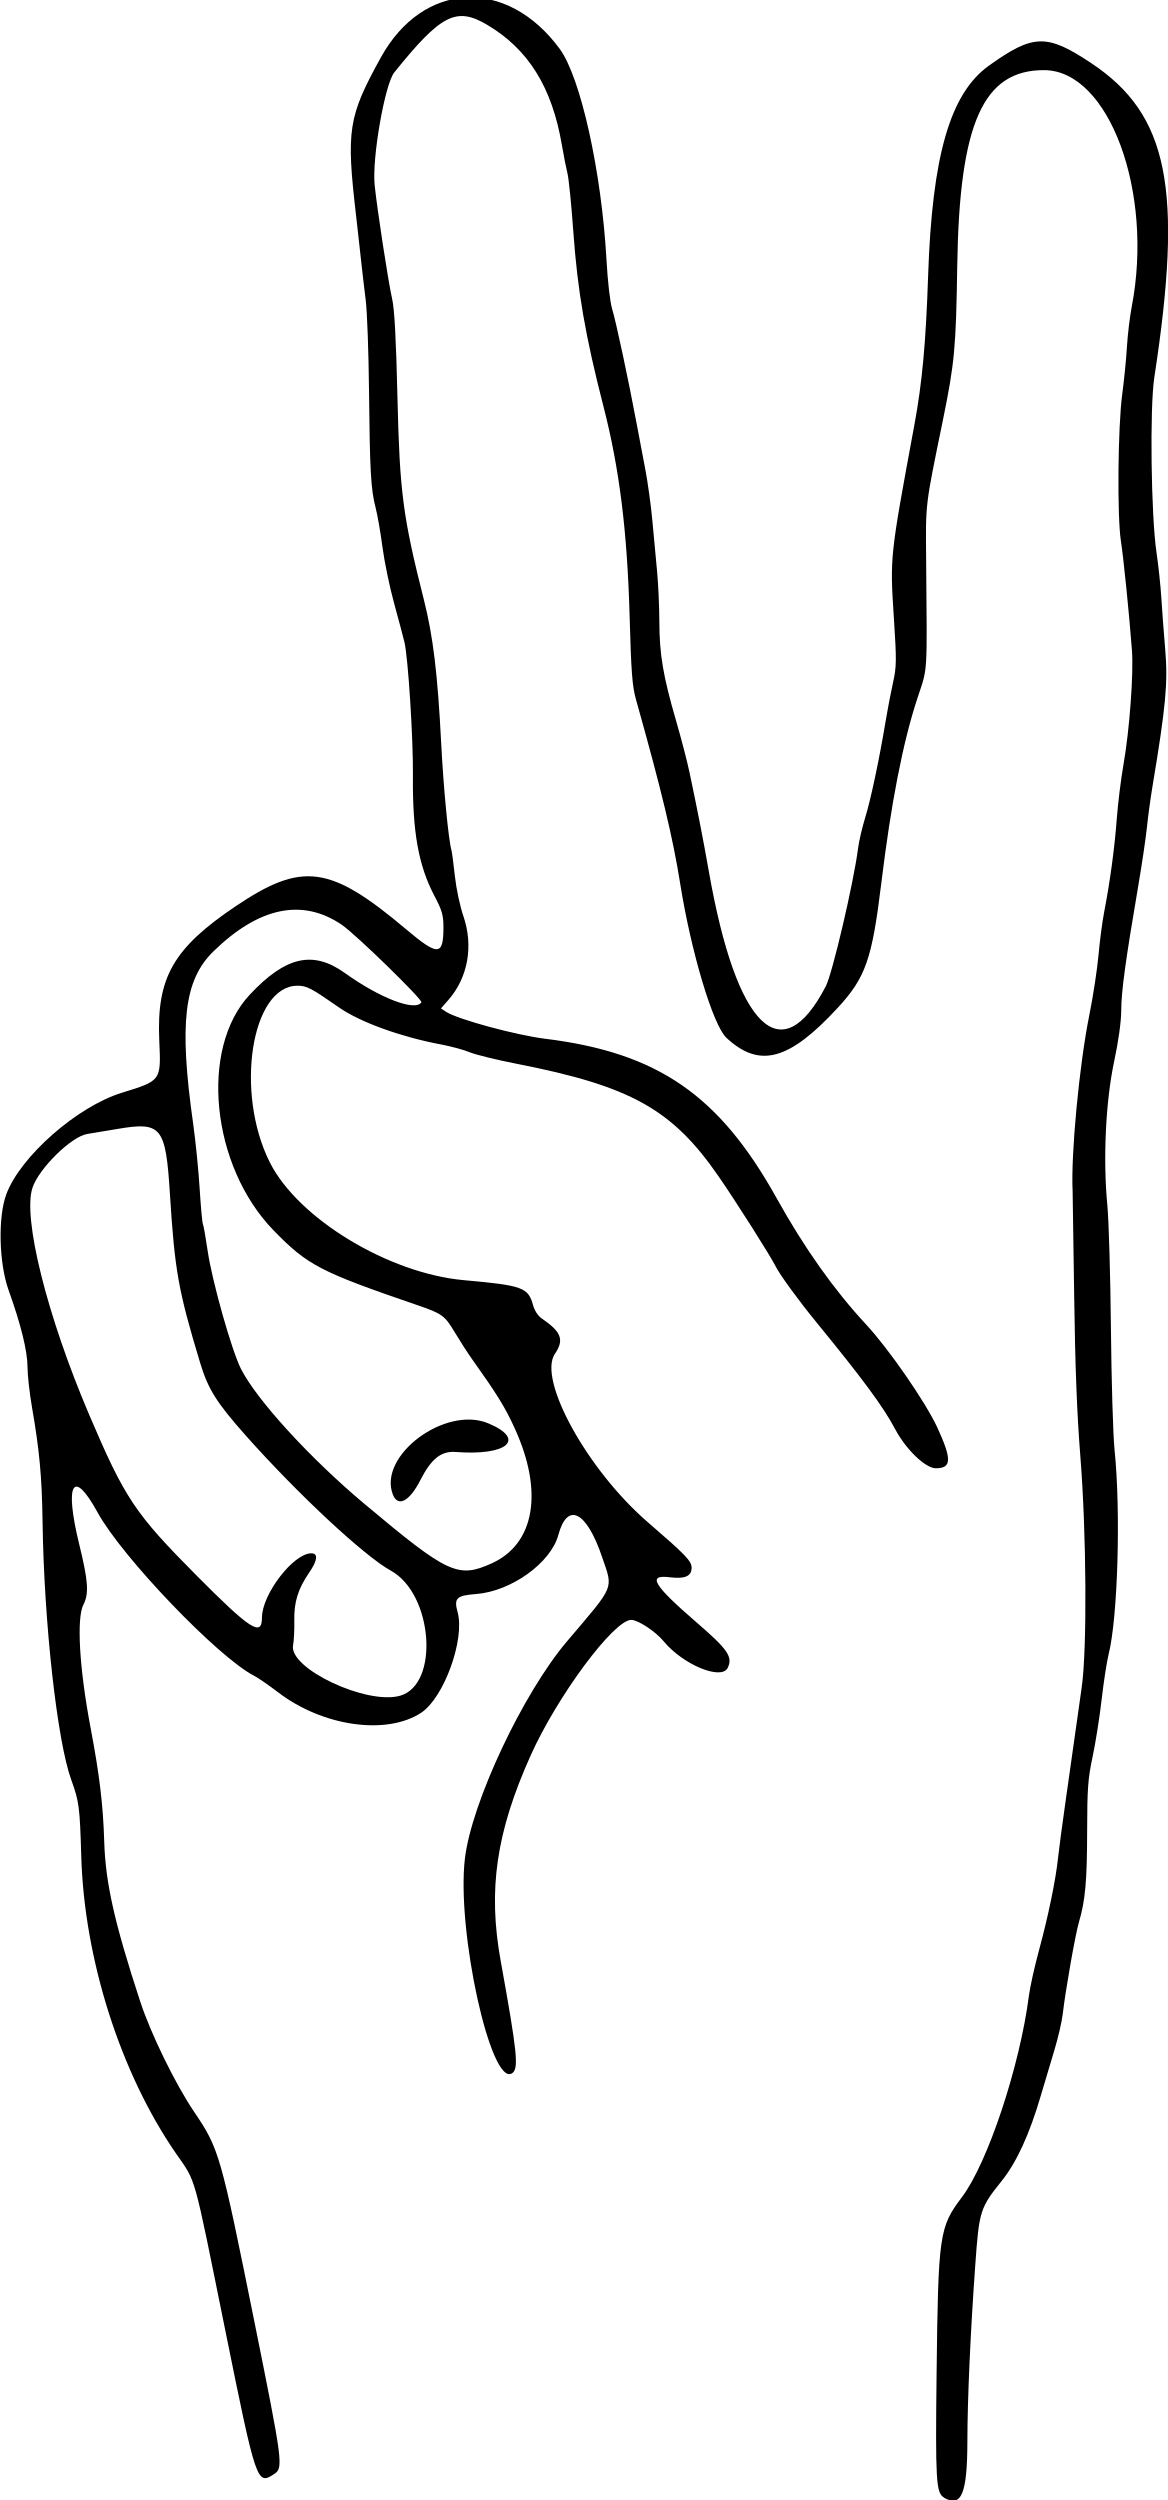
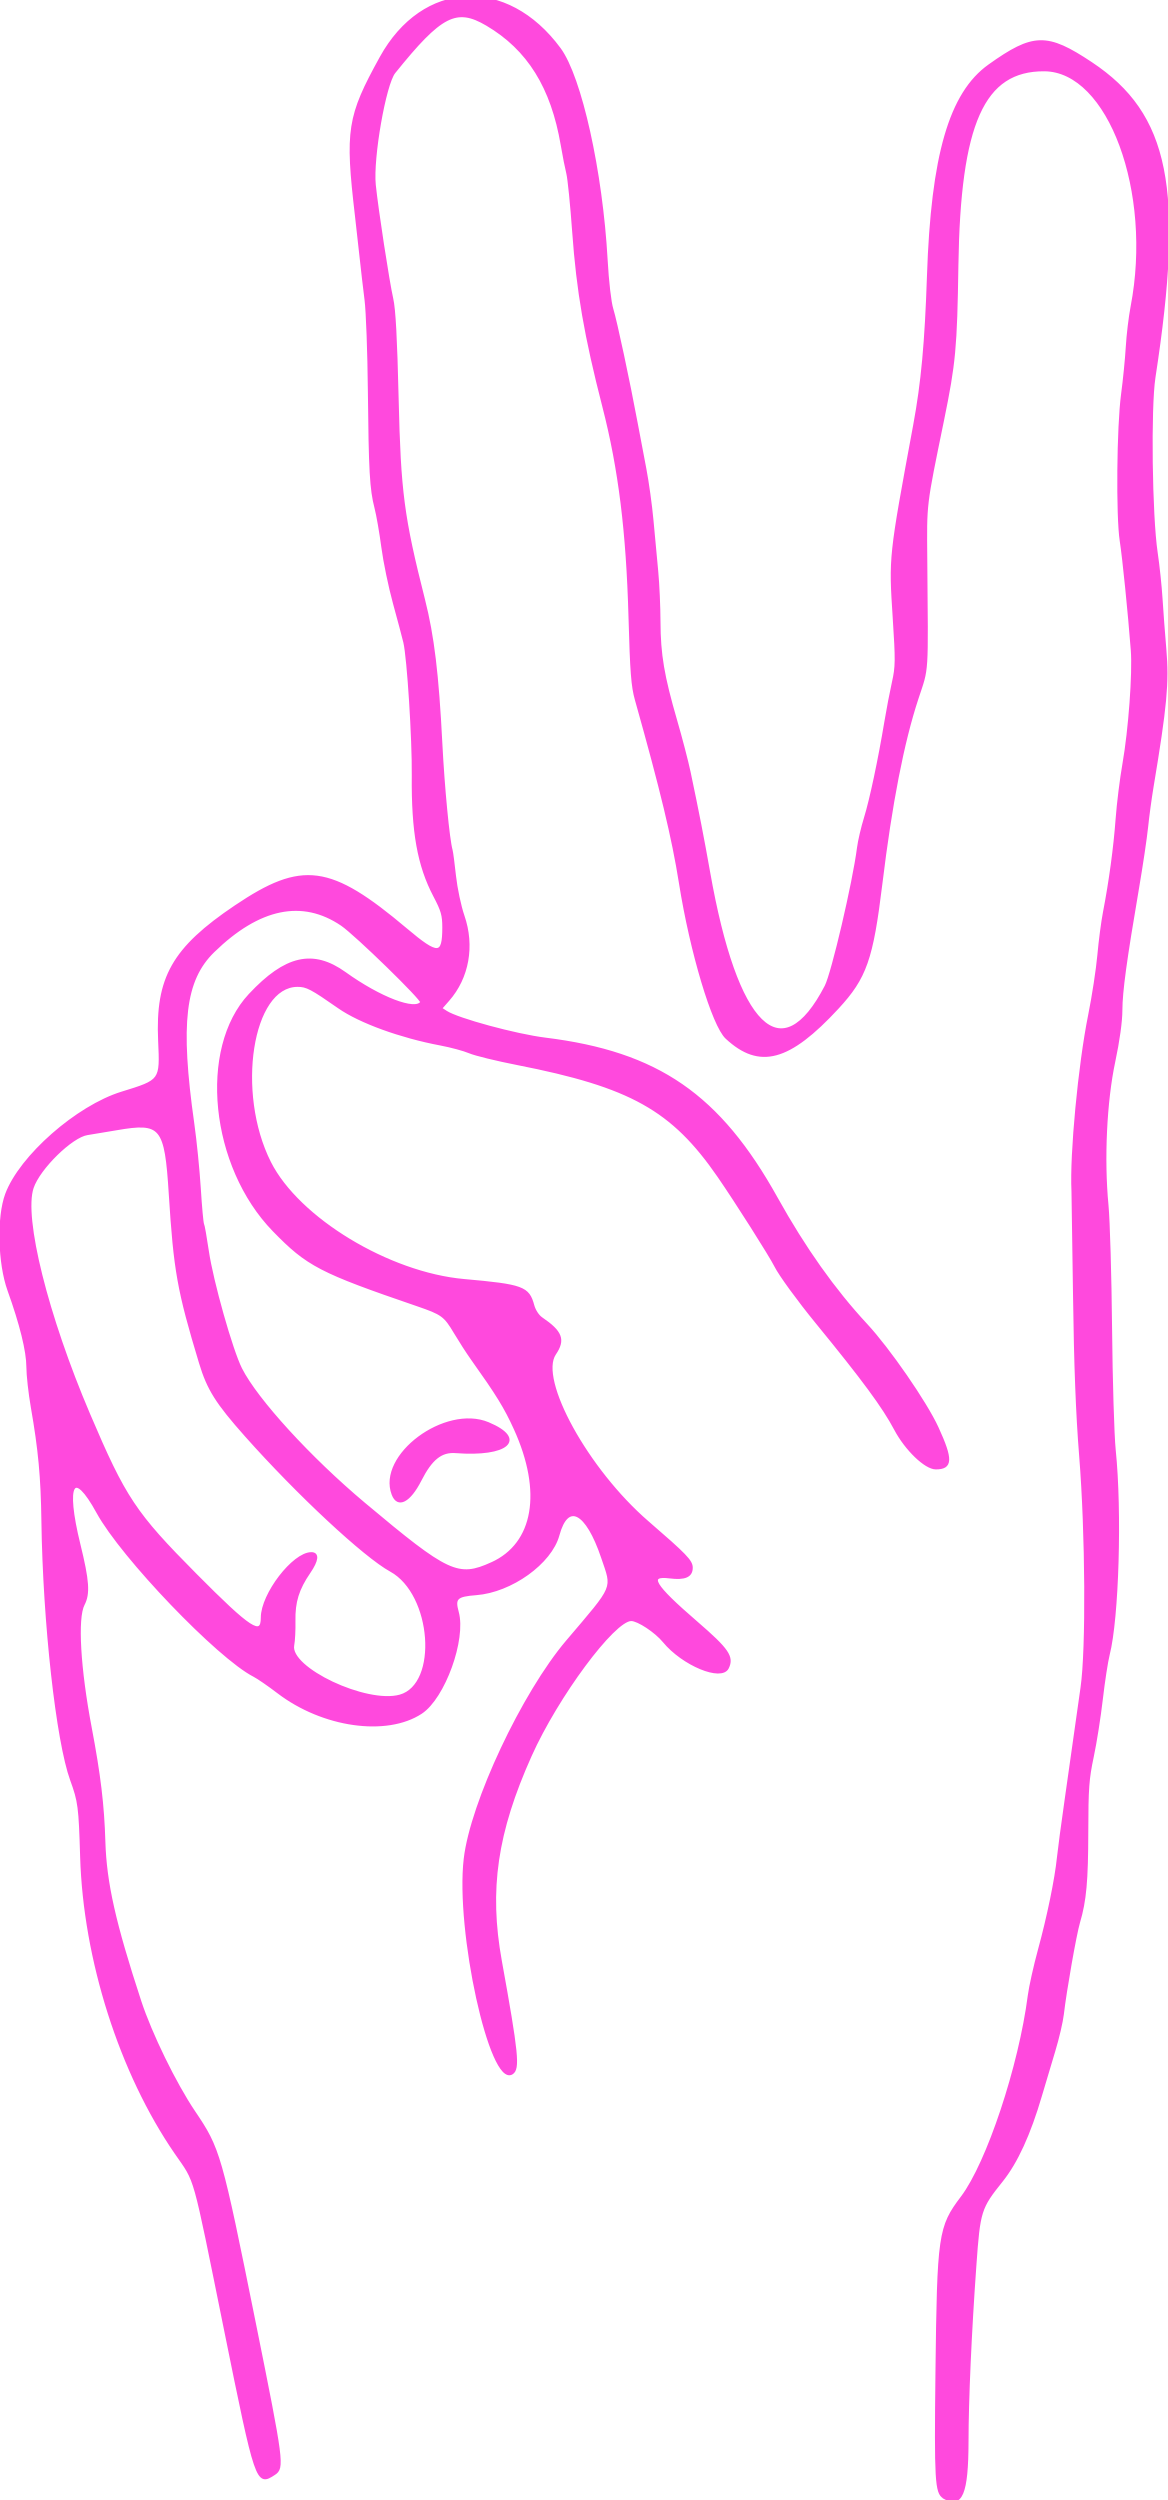
<svg xmlns="http://www.w3.org/2000/svg" id="svg4467" height="1088" viewBox="0 0 508 1088" width="508" version="1.1">
-   <path id="path4477" d="m410.79 1086.9c-3.423-1.996-3.732-7.279-3.181-54.36 0.705-60.105 1.167-63.317 10.978-76.281 11.236-14.846 25.229-56.913 29.208-87.802 0.496-3.85 2.5-12.85 4.454-20 3.912-14.317 7.286-30.732 8.221-40 0.333-3.3 1.897-15 3.474-26s3.394-23.825 4.036-28.5c0.642-4.675 1.885-13.45 2.763-19.5 2.402-16.549 2.1-67.242-0.601-101-1.448-18.094-2.256-39.227-2.659-69.5-0.318-23.925-0.624-44.4-0.679-45.5-0.807-15.927 2.891-54.999 7.25-76.604 1.655-8.201 3.459-19.97 4.011-26.153 0.551-6.183 1.657-14.617 2.457-18.742 2.561-13.208 4.587-28.169 5.494-40.57 0.486-6.638 1.826-17.438 2.978-24 2.583-14.711 4.393-39.391 3.623-49.43-1.254-16.371-3.638-39.961-4.802-47.521-1.675-10.88-1.319-49.761 0.585-63.921 0.818-6.082 1.736-15.333 2.041-20.558 0.305-5.225 1.248-13.1 2.095-17.5 9.62-49.954-9.89-102.77-38.04-102.93-26.63-0.15-36.96 23.018-37.9 84.96-0.544 35.927-1.158 42.543-6.263 67.454-7.763 37.884-7.49 35.622-7.28 60.546 0.437 51.744 0.77 46.488-3.837 60.5-6.28 19.1-11.436 45.551-15.69 80.5-4.02 33.023-6.809 40.978-18.995 54.168-21.172 22.918-34.002 26.369-48.382 13.012-5.842-5.426-15.409-37.366-20.167-67.326-3.148-19.82-8.12-40.515-19.188-79.854-1.637-5.82-2.105-11.89-2.772-36-1.029-37.193-4.419-64.48-11.368-91.5-7.921-30.801-11.289-50.292-13.132-76-0.848-11.825-1.997-23.3-2.555-25.5s-1.651-7.75-2.43-12.334c-4.28-25.195-14.62-41.795-32.63-52.416-13.36-7.873-20.02-4.441-40.31 20.771-4.117 5.114-9.743 37.337-8.553 48.979 1.087 10.626 5.926 42.159 7.597 49.5 1.052 4.621 1.73 17.198 2.346 43.5 0.953 40.691 2.373 51.512 11.481 87.5 4.016 15.87 5.996 32.287 7.538 62.5 0.982 19.257 3.164 41.986 4.464 46.5 0.238 0.825 0.906 5.89 1.486 11.256 0.58 5.366 2.233 13.17 3.674 17.344 4.513 13.067 2.053 26.858-6.535 36.638l-3.202 3.647 2.303 1.501c4.964 3.235 30.311 10.115 43.105 11.698 48.989 6.065 75.712 24.484 100.71 69.416 12.083 21.718 25.027 39.979 38.987 55 9.858 10.608 25.943 33.912 30.975 44.876 6.343 13.821 6.189 17.624-0.71 17.624-4.505 0-13.012-8.184-17.67-17-5.106-9.664-13.903-21.601-34.269-46.5-7.906-9.666-15.959-20.729-17.834-24.5-2.228-4.479-17.116-27.954-24.736-39-20.148-29.209-38.15-39.268-87.644-48.976-9.014-1.768-18.346-4.053-20.737-5.078-2.392-1.025-8.066-2.563-12.611-3.418-17.42-3.28-35.12-9.71-44.27-16.1-12.05-8.41-14-9.43-18-9.43-20.134 0-27.401 46.428-12.041 76.929 12.295 24.414 51.69 48.296 84.492 51.22 25.56 2.278 27.974 3.162 30.088 11.014 0.587 2.18 2.13 4.547 3.629 5.565 8.682 5.901 9.986 9.367 5.828 15.487-7.579 11.153 14.147 50.549 40.368 73.199 16.56 14.3 19.13 16.97 19.13 19.86 0 3.725-2.914 4.995-9.556 4.165-9.88-1.234-7.136 3.37 11.712 19.647 13.671 11.807 15.872 15.019 13.553 19.782-2.701 5.546-19.468-1.388-27.795-11.494-3.57-4.34-11.21-9.38-14.2-9.38-7.566 0-32.197 33.205-43.766 59-15.009 33.466-18.646 58.413-13.035 89.42 7.281 40.236 7.96 46.977 4.924 48.905-9.246 5.873-24.165-62.033-20.51-93.349 2.848-24.398 25.223-72.009 44.517-94.728 21.013-24.742 20.019-22.372 15.271-36.418-6.831-20.208-15.157-24.443-19.134-9.732-3.274 12.107-20.548 24.493-35.766 25.644-8.549 0.647-9.73 1.8-8.052 7.864 3.273 11.825-5.936 37.264-15.856 43.799-15.051 9.915-42.823 5.96-62.215-8.858-4.077-3.115-8.802-6.373-10.5-7.24-15.579-7.94-57.529-51.72-68.106-71.07-10.673-19.52-14.539-12.79-7.984 13.91 3.899 15.879 4.289 21.443 1.834 26.159-3.072 5.901-1.805 27.79 3.11 53.7 3.872 20.414 5.453 33.615 5.928 49.5 0.536 17.931 4.484 35.474 15.638 69.5 4.633 14.132 15.243 35.865 23.434 48 10.97 16.251 11.49 18.066 26.471 92.374 12.161 60.32 12.466 62.675 8.464 65.298-7.585 4.97-7.78 4.397-21.416-62.942-14.102-69.61-12.399-63.53-21.478-76.7-24.035-34.87-39.783-84.3-41.101-129-0.639-21.67-0.95-24.06-4.336-33.35-6.157-16.87-11.9-68.55-12.519-112.65-0.271-19.283-1.348-30.904-4.599-49.593-1.061-6.101-1.935-13.976-1.942-17.5-0.013-6.88-2.888-18.56-8.223-33.41-4.218-11.74-4.7-31.84-1.002-41.78 6.121-16.45 30.811-38.15 50.238-44.15 17.234-5.322 17.123-5.168 16.329-22.668-1.243-27.387 6.023-40.195 33.171-58.474 29.052-19.562 41.128-17.942 74.217 9.956 13.96 11.78 16.28 11.67 16.28-0.79 0-5.334-0.573-7.34-3.903-13.668-6.975-13.254-9.613-27.999-9.377-52.417 0.154-15.933-2.089-51.313-3.678-58-0.523-2.2-2.553-9.84-4.512-16.977-1.959-7.138-4.236-18.123-5.061-24.411-0.824-6.289-2.17-14.024-2.99-17.189-2.075-8.009-2.522-15.933-2.869-50.922-0.167-16.775-0.817-34.55-1.445-39.5-0.628-4.95-1.598-13.275-2.156-18.5-0.558-5.225-1.461-13.325-2.007-18-4.378-37.465-3.487-43.188 10.747-69 18.373-33.319 54.792-35.08 77.846-3.764 9.104 12.367 18.229 53.499 20.358 91.764 0.533 9.578 1.575 18.598 2.483 21.5 1.567 5.005 7.258 31.637 10.578 49.5 0.971 5.225 2.677 14.225 3.791 20s2.514 15.9 3.111 22.5c0.597 6.6 1.519 16.5 2.049 22 0.53 5.5 0.979 15.463 0.999 22.14 0.042 14.145 1.631 23.554 7.239 42.86 2.237 7.7 4.874 17.825 5.86 22.5 3.647 17.288 5.908 28.875 8.489 43.5 11.99 67.947 31.535 87.041 50.855 49.681 2.904-5.615 12.176-45.295 14.064-60.181 0.384-3.025 1.758-8.926 3.054-13.113 2.429-7.847 6.116-25.232 8.883-41.887 0.868-5.225 2.337-12.894 3.263-17.043 1.532-6.86 1.564-9.413 0.346-28.207-1.714-26.459-1.753-26.094 8.916-83.75 3.428-18.524 5.024-35.822 5.997-65 1.749-52.399 9.589-79.42 26.559-91.529 19.24-13.73 25.13-13.864 44.44-1.013 33.61 22.366 40.068 54.534 27.447 136.71-2.031 13.221-1.439 60.246 0.96 76.334 0.82 5.5 1.771 14.5 2.112 20 0.342 5.5 1.092 15.461 1.667 22.135 1.24 14.387 0.276 24.724-5.585 59.865-0.826 4.95-1.891 12.825-2.369 17.5-0.477 4.675-2.251 16.6-3.942 26.5-5.37 31.441-7.22 45.008-7.242 53.113-0.013 4.929-1.177 13.326-3.102 22.387-3.681 17.326-4.868 42.454-2.949 62.44 0.637 6.633 1.339 30.735 1.56 53.56 0.221 22.825 0.934 46.675 1.585 53 2.766 26.883 1.41 73.172-2.608 89.02-0.77 3.036-2.12 11.811-3.001 19.5-0.881 7.689-2.656 18.93-3.945 24.98-2.035 9.554-2.348 13.832-2.379 32.55-0.036 21.571-0.808 30.088-3.575 39.45-1.559 5.275-5.888 29.843-7.047 40-0.377 3.3-2.052 10.5-3.723 16s-4.29 14.275-5.821 19.5c-4.919 16.796-10.499 28.967-17.004 37.087-9.451 11.799-9.828 13.001-11.526 36.737-2.113 29.536-3.393 58.181-3.425 76.677-0.04 22.772-2.599 28.889-10.227 24.442zm-236.73-348.9c17.306-4.808 14.418-44.374-3.976-54.456-11.456-6.279-40.49-33.326-63.14-58.815-12.674-14.27-16.385-20.17-19.828-31.57-9.544-31.6-11.067-40.12-13.174-73.66-1.841-29.3-3.644-31.49-23.174-28.12-5.095 0.88-10.839 1.83-12.764 2.12-6.827 1.01-21.028 14.93-23.862 23.4-4.353 13 6.283 55.65 24.588 98.6 15.571 36.54 19.925 43.08 46.47 69.82 23.734 23.91 28.804 27.2 28.804 18.66 0-10.14 13.69-27.98 21.48-27.98 3.047 0 2.738 3.035-0.842 8.264-5.003 7.308-6.731 12.894-6.561 21.205 0.079 3.867-0.162 8.618-0.537 10.558-1.94 10.05 31.897 26.035 46.515 21.974zm39.94-57.63c18.705-8.461 22.601-31.111 10.081-58.597-4.236-9.299-7.659-14.859-18.638-30.278-1.958-2.75-5.299-7.925-7.423-11.5-4.443-7.477-5.55-8.285-16.471-12.025-42.261-14.475-47.687-17.296-62.458-32.478-27.193-27.95-32.392-79.085-10.428-102.57 15.648-16.729 27.554-19.435 41.484-9.429 15.185 10.908 30.675 16.833 33.223 12.71 0.686-1.11-28.602-29.645-34.636-33.746-17.127-11.638-36.002-7.737-55.809 11.535-12.835 12.488-15.062 31.318-8.871 75 1.052 7.425 2.326 20.107 2.829 28.183 0.504 8.076 1.138 15.051 1.41 15.5 0.271 0.449 1.217 5.767 2.101 11.817 1.924 13.164 10.397 43.162 14.472 51.234 6.794 13.459 30.017 38.865 53.634 58.676 36.444 30.57 40.808 32.611 55.5 25.966zm-43.064-30.044c-6.42-16.887 22.888-38.698 41.532-30.908 16.646 6.955 8.391 14.232-14.16 12.481-6.308-0.49-10.639 2.96-15.354 12.232-4.762 9.364-9.821 11.972-12.018 6.196z" />
+   <path id="path4477" stroke="#ff49dd" fill="#ff49dd" d="m410.79 1086.9c-3.423-1.996-3.732-7.279-3.181-54.36 0.705-60.105 1.167-63.317 10.978-76.281 11.236-14.846 25.229-56.913 29.208-87.802 0.496-3.85 2.5-12.85 4.454-20 3.912-14.317 7.286-30.732 8.221-40 0.333-3.3 1.897-15 3.474-26s3.394-23.825 4.036-28.5c0.642-4.675 1.885-13.45 2.763-19.5 2.402-16.549 2.1-67.242-0.601-101-1.448-18.094-2.256-39.227-2.659-69.5-0.318-23.925-0.624-44.4-0.679-45.5-0.807-15.927 2.891-54.999 7.25-76.604 1.655-8.201 3.459-19.97 4.011-26.153 0.551-6.183 1.657-14.617 2.457-18.742 2.561-13.208 4.587-28.169 5.494-40.57 0.486-6.638 1.826-17.438 2.978-24 2.583-14.711 4.393-39.391 3.623-49.43-1.254-16.371-3.638-39.961-4.802-47.521-1.675-10.88-1.319-49.761 0.585-63.921 0.818-6.082 1.736-15.333 2.041-20.558 0.305-5.225 1.248-13.1 2.095-17.5 9.62-49.954-9.89-102.77-38.04-102.93-26.63-0.15-36.96 23.018-37.9 84.96-0.544 35.927-1.158 42.543-6.263 67.454-7.763 37.884-7.49 35.622-7.28 60.546 0.437 51.744 0.77 46.488-3.837 60.5-6.28 19.1-11.436 45.551-15.69 80.5-4.02 33.023-6.809 40.978-18.995 54.168-21.172 22.918-34.002 26.369-48.382 13.012-5.842-5.426-15.409-37.366-20.167-67.326-3.148-19.82-8.12-40.515-19.188-79.854-1.637-5.82-2.105-11.89-2.772-36-1.029-37.193-4.419-64.48-11.368-91.5-7.921-30.801-11.289-50.292-13.132-76-0.848-11.825-1.997-23.3-2.555-25.5s-1.651-7.75-2.43-12.334c-4.28-25.195-14.62-41.795-32.63-52.416-13.36-7.873-20.02-4.441-40.31 20.771-4.117 5.114-9.743 37.337-8.553 48.979 1.087 10.626 5.926 42.159 7.597 49.5 1.052 4.621 1.73 17.198 2.346 43.5 0.953 40.691 2.373 51.512 11.481 87.5 4.016 15.87 5.996 32.287 7.538 62.5 0.982 19.257 3.164 41.986 4.464 46.5 0.238 0.825 0.906 5.89 1.486 11.256 0.58 5.366 2.233 13.17 3.674 17.344 4.513 13.067 2.053 26.858-6.535 36.638l-3.202 3.647 2.303 1.501c4.964 3.235 30.311 10.115 43.105 11.698 48.989 6.065 75.712 24.484 100.71 69.416 12.083 21.718 25.027 39.979 38.987 55 9.858 10.608 25.943 33.912 30.975 44.876 6.343 13.821 6.189 17.624-0.71 17.624-4.505 0-13.012-8.184-17.67-17-5.106-9.664-13.903-21.601-34.269-46.5-7.906-9.666-15.959-20.729-17.834-24.5-2.228-4.479-17.116-27.954-24.736-39-20.148-29.209-38.15-39.268-87.644-48.976-9.014-1.768-18.346-4.053-20.737-5.078-2.392-1.025-8.066-2.563-12.611-3.418-17.42-3.28-35.12-9.71-44.27-16.1-12.05-8.41-14-9.43-18-9.43-20.134 0-27.401 46.428-12.041 76.929 12.295 24.414 51.69 48.296 84.492 51.22 25.56 2.278 27.974 3.162 30.088 11.014 0.587 2.18 2.13 4.547 3.629 5.565 8.682 5.901 9.986 9.367 5.828 15.487-7.579 11.153 14.147 50.549 40.368 73.199 16.56 14.3 19.13 16.97 19.13 19.86 0 3.725-2.914 4.995-9.556 4.165-9.88-1.234-7.136 3.37 11.712 19.647 13.671 11.807 15.872 15.019 13.553 19.782-2.701 5.546-19.468-1.388-27.795-11.494-3.57-4.34-11.21-9.38-14.2-9.38-7.566 0-32.197 33.205-43.766 59-15.009 33.466-18.646 58.413-13.035 89.42 7.281 40.236 7.96 46.977 4.924 48.905-9.246 5.873-24.165-62.033-20.51-93.349 2.848-24.398 25.223-72.009 44.517-94.728 21.013-24.742 20.019-22.372 15.271-36.418-6.831-20.208-15.157-24.443-19.134-9.732-3.274 12.107-20.548 24.493-35.766 25.644-8.549 0.647-9.73 1.8-8.052 7.864 3.273 11.825-5.936 37.264-15.856 43.799-15.051 9.915-42.823 5.96-62.215-8.858-4.077-3.115-8.802-6.373-10.5-7.24-15.579-7.94-57.529-51.72-68.106-71.07-10.673-19.52-14.539-12.79-7.984 13.91 3.899 15.879 4.289 21.443 1.834 26.159-3.072 5.901-1.805 27.79 3.11 53.7 3.872 20.414 5.453 33.615 5.928 49.5 0.536 17.931 4.484 35.474 15.638 69.5 4.633 14.132 15.243 35.865 23.434 48 10.97 16.251 11.49 18.066 26.471 92.374 12.161 60.32 12.466 62.675 8.464 65.298-7.585 4.97-7.78 4.397-21.416-62.942-14.102-69.61-12.399-63.53-21.478-76.7-24.035-34.87-39.783-84.3-41.101-129-0.639-21.67-0.95-24.06-4.336-33.35-6.157-16.87-11.9-68.55-12.519-112.65-0.271-19.283-1.348-30.904-4.599-49.593-1.061-6.101-1.935-13.976-1.942-17.5-0.013-6.88-2.888-18.56-8.223-33.41-4.218-11.74-4.7-31.84-1.002-41.78 6.121-16.45 30.811-38.15 50.238-44.15 17.234-5.322 17.123-5.168 16.329-22.668-1.243-27.387 6.023-40.195 33.171-58.474 29.052-19.562 41.128-17.942 74.217 9.956 13.96 11.78 16.28 11.67 16.28-0.79 0-5.334-0.573-7.34-3.903-13.668-6.975-13.254-9.613-27.999-9.377-52.417 0.154-15.933-2.089-51.313-3.678-58-0.523-2.2-2.553-9.84-4.512-16.977-1.959-7.138-4.236-18.123-5.061-24.411-0.824-6.289-2.17-14.024-2.99-17.189-2.075-8.009-2.522-15.933-2.869-50.922-0.167-16.775-0.817-34.55-1.445-39.5-0.628-4.95-1.598-13.275-2.156-18.5-0.558-5.225-1.461-13.325-2.007-18-4.378-37.465-3.487-43.188 10.747-69 18.373-33.319 54.792-35.08 77.846-3.764 9.104 12.367 18.229 53.499 20.358 91.764 0.533 9.578 1.575 18.598 2.483 21.5 1.567 5.005 7.258 31.637 10.578 49.5 0.971 5.225 2.677 14.225 3.791 20s2.514 15.9 3.111 22.5c0.597 6.6 1.519 16.5 2.049 22 0.53 5.5 0.979 15.463 0.999 22.14 0.042 14.145 1.631 23.554 7.239 42.86 2.237 7.7 4.874 17.825 5.86 22.5 3.647 17.288 5.908 28.875 8.489 43.5 11.99 67.947 31.535 87.041 50.855 49.681 2.904-5.615 12.176-45.295 14.064-60.181 0.384-3.025 1.758-8.926 3.054-13.113 2.429-7.847 6.116-25.232 8.883-41.887 0.868-5.225 2.337-12.894 3.263-17.043 1.532-6.86 1.564-9.413 0.346-28.207-1.714-26.459-1.753-26.094 8.916-83.75 3.428-18.524 5.024-35.822 5.997-65 1.749-52.399 9.589-79.42 26.559-91.529 19.24-13.73 25.13-13.864 44.44-1.013 33.61 22.366 40.068 54.534 27.447 136.71-2.031 13.221-1.439 60.246 0.96 76.334 0.82 5.5 1.771 14.5 2.112 20 0.342 5.5 1.092 15.461 1.667 22.135 1.24 14.387 0.276 24.724-5.585 59.865-0.826 4.95-1.891 12.825-2.369 17.5-0.477 4.675-2.251 16.6-3.942 26.5-5.37 31.441-7.22 45.008-7.242 53.113-0.013 4.929-1.177 13.326-3.102 22.387-3.681 17.326-4.868 42.454-2.949 62.44 0.637 6.633 1.339 30.735 1.56 53.56 0.221 22.825 0.934 46.675 1.585 53 2.766 26.883 1.41 73.172-2.608 89.02-0.77 3.036-2.12 11.811-3.001 19.5-0.881 7.689-2.656 18.93-3.945 24.98-2.035 9.554-2.348 13.832-2.379 32.55-0.036 21.571-0.808 30.088-3.575 39.45-1.559 5.275-5.888 29.843-7.047 40-0.377 3.3-2.052 10.5-3.723 16s-4.29 14.275-5.821 19.5c-4.919 16.796-10.499 28.967-17.004 37.087-9.451 11.799-9.828 13.001-11.526 36.737-2.113 29.536-3.393 58.181-3.425 76.677-0.04 22.772-2.599 28.889-10.227 24.442zm-236.73-348.9c17.306-4.808 14.418-44.374-3.976-54.456-11.456-6.279-40.49-33.326-63.14-58.815-12.674-14.27-16.385-20.17-19.828-31.57-9.544-31.6-11.067-40.12-13.174-73.66-1.841-29.3-3.644-31.49-23.174-28.12-5.095 0.88-10.839 1.83-12.764 2.12-6.827 1.01-21.028 14.93-23.862 23.4-4.353 13 6.283 55.65 24.588 98.6 15.571 36.54 19.925 43.08 46.47 69.82 23.734 23.91 28.804 27.2 28.804 18.66 0-10.14 13.69-27.98 21.48-27.98 3.047 0 2.738 3.035-0.842 8.264-5.003 7.308-6.731 12.894-6.561 21.205 0.079 3.867-0.162 8.618-0.537 10.558-1.94 10.05 31.897 26.035 46.515 21.974zm39.94-57.63c18.705-8.461 22.601-31.111 10.081-58.597-4.236-9.299-7.659-14.859-18.638-30.278-1.958-2.75-5.299-7.925-7.423-11.5-4.443-7.477-5.55-8.285-16.471-12.025-42.261-14.475-47.687-17.296-62.458-32.478-27.193-27.95-32.392-79.085-10.428-102.57 15.648-16.729 27.554-19.435 41.484-9.429 15.185 10.908 30.675 16.833 33.223 12.71 0.686-1.11-28.602-29.645-34.636-33.746-17.127-11.638-36.002-7.737-55.809 11.535-12.835 12.488-15.062 31.318-8.871 75 1.052 7.425 2.326 20.107 2.829 28.183 0.504 8.076 1.138 15.051 1.41 15.5 0.271 0.449 1.217 5.767 2.101 11.817 1.924 13.164 10.397 43.162 14.472 51.234 6.794 13.459 30.017 38.865 53.634 58.676 36.444 30.57 40.808 32.611 55.5 25.966zm-43.064-30.044c-6.42-16.887 22.888-38.698 41.532-30.908 16.646 6.955 8.391 14.232-14.16 12.481-6.308-0.49-10.639 2.96-15.354 12.232-4.762 9.364-9.821 11.972-12.018 6.196z" />
</svg>
